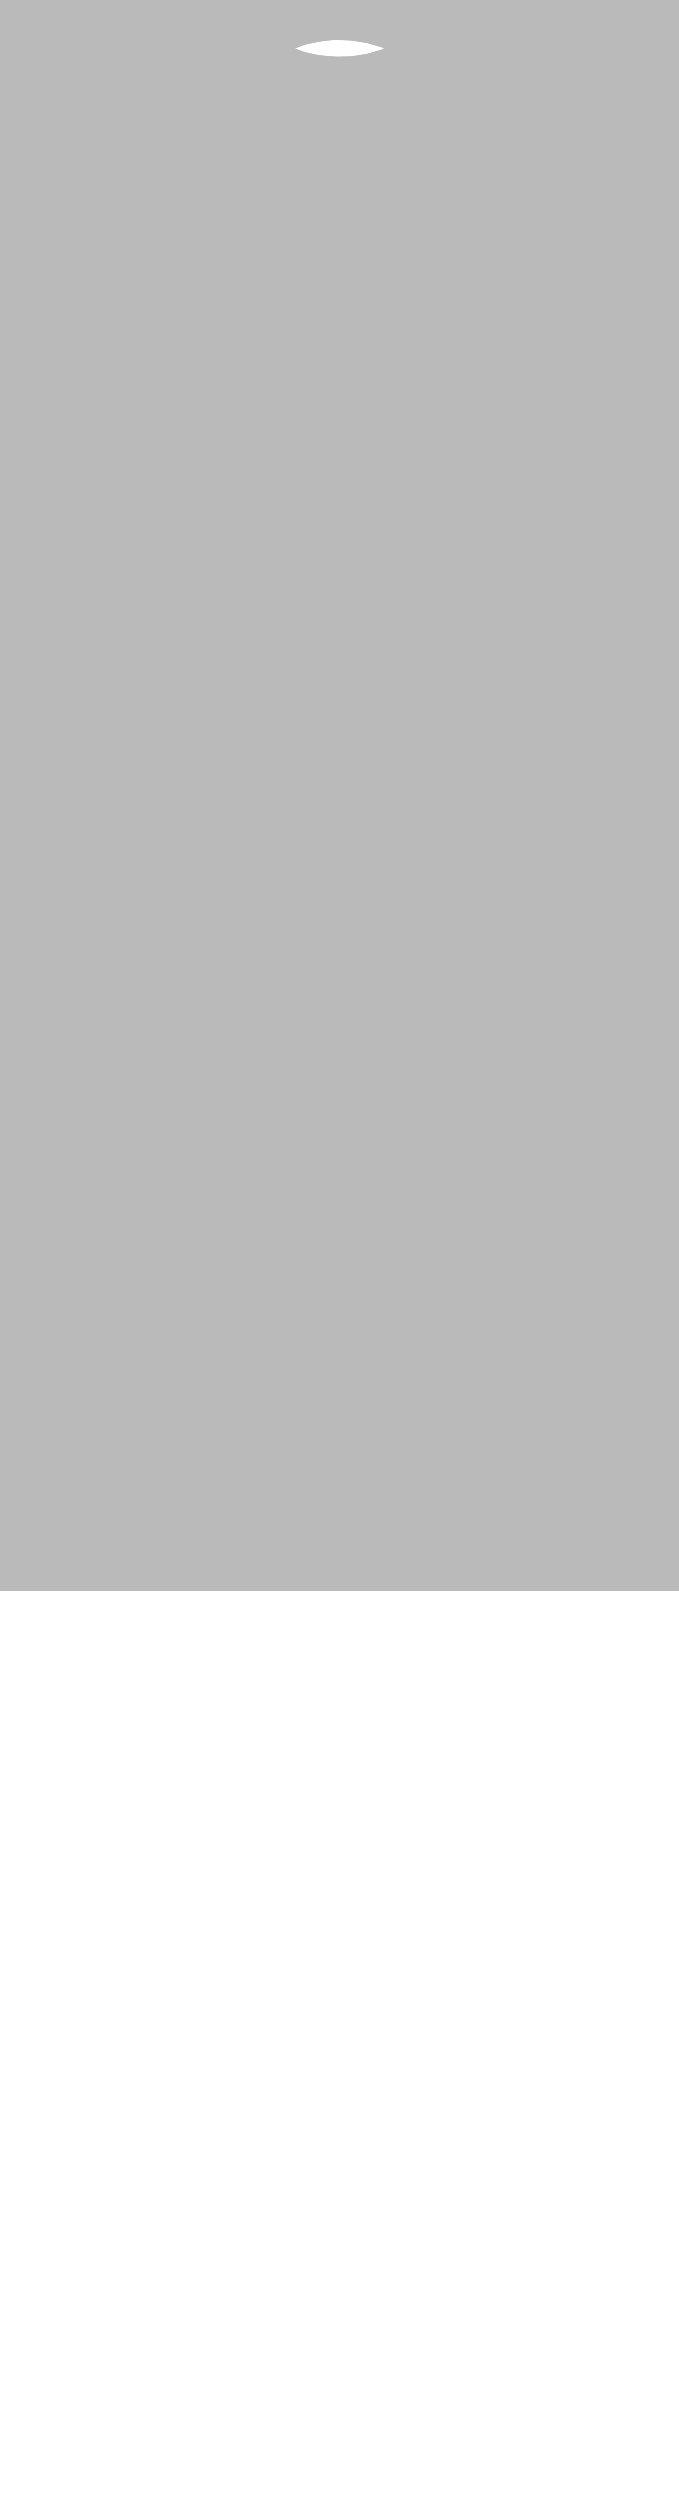
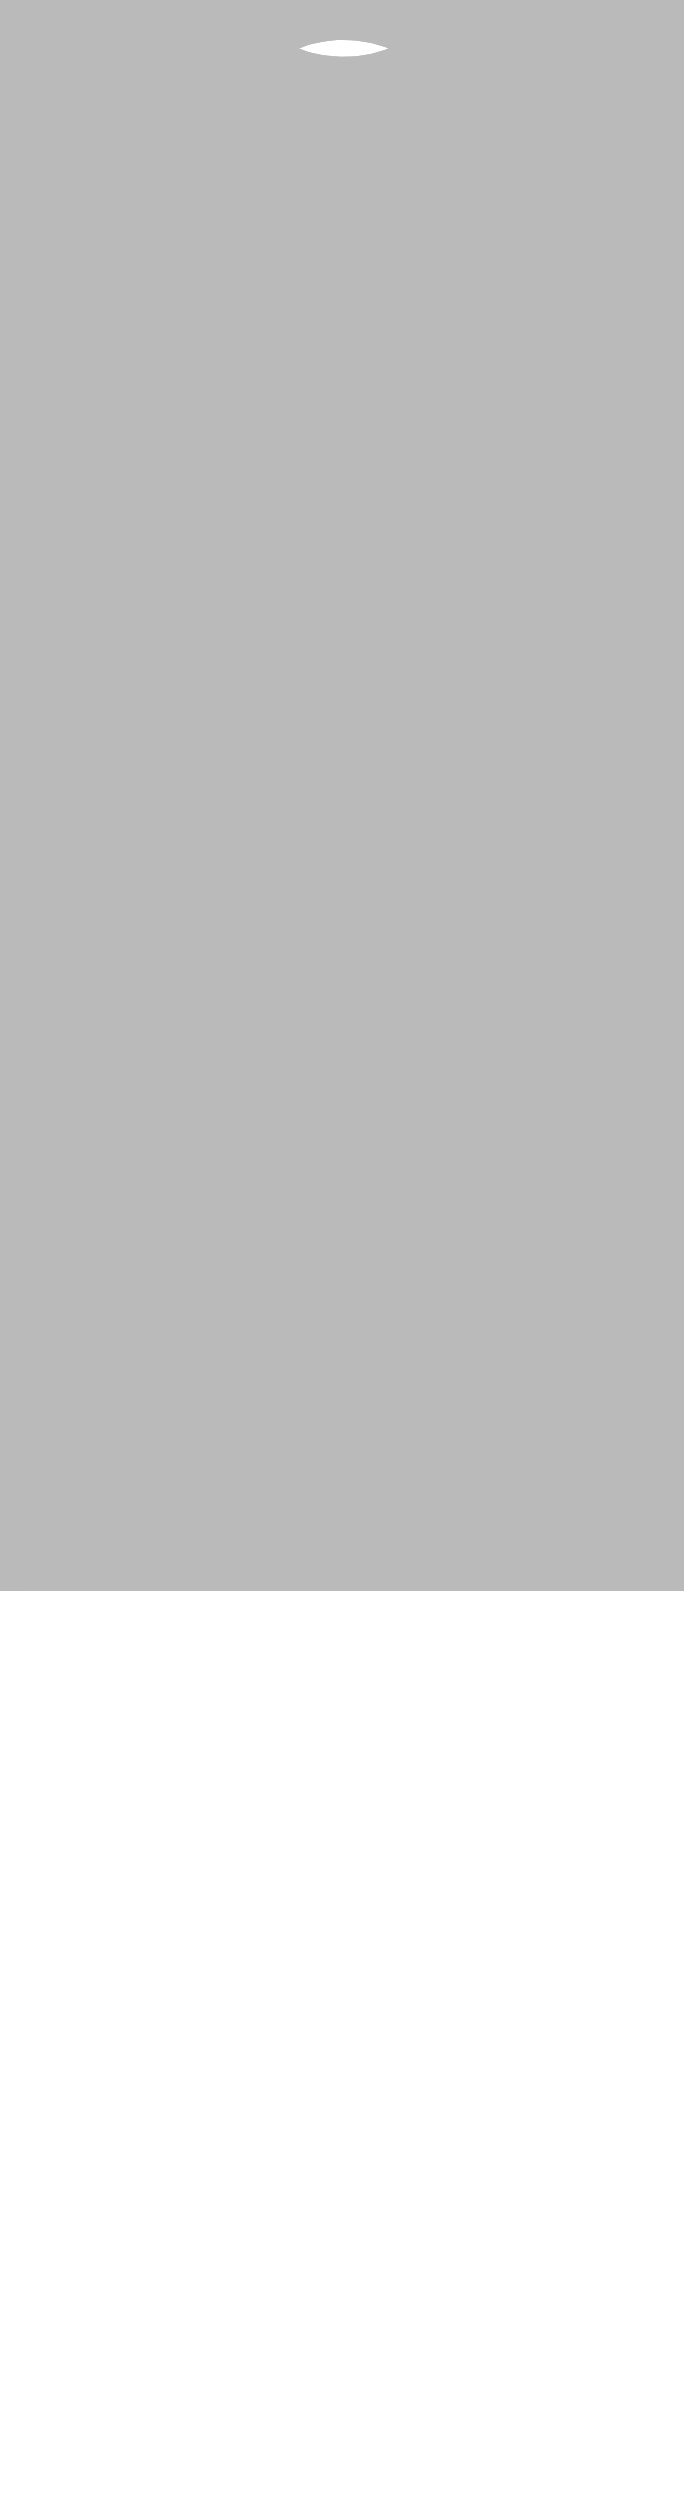
- <svg xmlns="http://www.w3.org/2000/svg" baseProfile="tiny" height="5.987mm" width="1.625mm" viewBox="-0.813 -1.88 1.625 5.987" version="1.1" stroke="black" stroke-width=".1" fill="none">
-   <path fill="#bababa" stroke="#bababa" d="M-0.812 0.698 L-0.812 0.626 L-0.812 0.4 L-0.812 1.365 L-0.812 1.591 z" />
-   <path fill="#bababa" stroke="#bababa" d="M-0.584 0.4 L-0.812 0.4 L-0.812 0.626 L-0.512 0.626 L-0.512 0.4 z" />
-   <path fill="#bababa" stroke="#bababa" d="M-0.512 1.365 L-0.512 0.4 L-0.512 0.626 L-0.512 1.591 z" />
-   <path fill="#bababa" stroke="#bababa" d="M-0.706 1.591 L-0.812 1.591 L-0.812 1.365 L-0.512 1.365 L-0.512 1.591 z" />
-   <path fill="#bababa" stroke="#bababa" d="M-0.812 1.578 L-0.812 1.365 L-0.812 -3.684 L-0.812 -3.557 L-0.812 1.591 z" />
-   <path fill="#bababa" stroke="#bababa" d="M0.812 1.381 L0.812 1.591 L0.812 -3.557 L0.812 -3.684 L0.812 1.365 z" />
-   <path fill="#bababa" stroke="#bababa" d="M-0.011 -1.518 L-0.011 -1.645 L0.033 -1.647 L0.033 -1.52 z" />
-   <path fill="#bababa" stroke="#bababa" d="M-0.042 -1.522 L-0.056 -1.524 L-0.056 -1.651 L-0.011 -1.645 L-0.011 -1.518 z" />
-   <path fill="#bababa" stroke="#bababa" d="M0.033 -1.52 L0.033 -1.647 L0.077 -1.656 L0.077 -1.529 z" />
-   <path fill="#bababa" stroke="#bababa" d="M-0.085 -1.532 L-0.098 -1.536 L-0.098 -1.663 L-0.056 -1.651 L-0.056 -1.524 z" />
-   <path fill="#bababa" stroke="#bababa" d="M0.077 -1.529 L0.077 -1.656 L0.118 -1.672 L0.118 -1.545 z" />
-   <path fill="#bababa" stroke="#bababa" d="M-0.126 -1.549 L-0.137 -1.555 L-0.137 -1.682 L-0.098 -1.663 L-0.098 -1.536 z" />
-   <path fill="#bababa" stroke="#bababa" d="M0.118 -1.545 L0.118 -1.672 L0.156 -1.694 L0.156 -1.567 z" />
-   <path fill="#bababa" stroke="#bababa" d="M-0.162 -1.573 L-0.173 -1.581 L-0.173 -1.708 L-0.138 -1.682 L-0.138 -1.555 z" />
-   <path fill="#bababa" stroke="#bababa" d="M-0.193 -1.602 L-0.202 -1.611 L-0.202 -1.738 L-0.173 -1.708 L-0.173 -1.581 z" />
-   <path fill="#bababa" stroke="#bababa" d="M-0.218 -1.636 L-0.225 -1.646 L-0.225 -1.773 L-0.202 -1.738 L-0.202 -1.611 z" />
-   <path fill="#bababa" stroke="#bababa" d="M-0.236 -1.673 L-0.241 -1.684 L-0.241 -1.811 L-0.225 -1.773 L-0.225 -1.646 z" />
-   <path fill="#bababa" stroke="#bababa" d="M-0.246 -1.712 L-0.249 -1.724 L-0.249 -1.851 L-0.241 -1.811 L-0.241 -1.684 z" />
-   <path fill="#bababa" stroke="#bababa" d="M-0.243 -1.793 L-0.241 -1.805 L-0.241 -1.932 L-0.249 -1.892 L-0.249 -1.765 z" />
-   <path fill="#bababa" stroke="#bababa" d="M0.25 -1.871 L0.246 -1.912 L0.246 -1.785 L0.25 -1.744 z" />
-   <path fill="#bababa" stroke="#bababa" d="M-0.202 -1.878 L-0.202 -2.005 L-0.225 -1.97 L-0.225 -1.843 z" />
-   <path fill="#bababa" stroke="#bababa" d="M0.246 -1.912 L0.234 -1.951 L0.234 -1.824 L0.246 -1.785 z" />
-   <path fill="#bababa" stroke="#bababa" d="M0.215 -1.628 L0.215 -1.755 L0.234 -1.792 L0.234 -1.665 z" />
-   <path fill="#bababa" stroke="#bababa" d="M-0.182 -1.899 L-0.173 -1.908 L-0.173 -2.035 L-0.202 -2.005 L-0.202 -1.878 z" />
-   <path fill="#bababa" stroke="#bababa" d="M-0.148 -1.926 L-0.138 -1.934 L-0.138 -2.061 L-0.173 -2.035 L-0.173 -1.908 z" />
-   <path fill="#bababa" stroke="#bababa" d="M-0.098 -1.953 L-0.098 -2.08 L-0.137 -2.061 L-0.137 -1.934 z" />
-   <path fill="#bababa" stroke="#bababa" d="M0.118 -1.944 L0.118 -2.071 L0.077 -2.087 L0.077 -1.96 z" />
-   <path fill="#bababa" stroke="#bababa" d="M-0.068 -1.962 L-0.056 -1.965 L-0.056 -2.092 L-0.098 -2.08 L-0.098 -1.953 z" />
-   <path fill="#bababa" stroke="#bababa" d="M0.156 -2.049 L0.118 -2.071 L0.118 -1.944 L0.156 -1.922 z" />
-   <path fill="#bababa" stroke="#bababa" d="M0.234 -1.824 L0.234 -1.951 L0.215 -1.988 L0.215 -1.861 z" />
-   <path fill="#bababa" stroke="#bababa" d="M0.156 -1.694 L0.188 -1.723 L0.188 -1.596 L0.156 -1.567 z" />
-   <path fill="#bababa" stroke="#bababa" d="M0.246 -1.831 L0.25 -1.871 L0.25 -1.744 L0.246 -1.704 z" />
-   <path fill="#bababa" stroke="#bababa" d="M0.196 -1.605 L0.188 -1.596 L0.188 -1.723 L0.215 -1.755 L0.215 -1.628 z" />
-   <path fill="#bababa" stroke="#bababa" d="M0.215 -1.861 L0.215 -1.988 L0.188 -2.02 L0.188 -1.893 z" />
-   <path fill="#bababa" stroke="#bababa" d="M-0.056 -2.092 L-0.056 -1.965 L-0.011 -1.971 L-0.011 -2.097 z" />
-   <path fill="#bababa" stroke="#bababa" d="M0.077 -1.96 L0.077 -2.087 L0.033 -2.096 L0.033 -1.969 z" />
-   <path fill="#bababa" stroke="#bababa" d="M0.234 -1.792 L0.246 -1.831 L0.246 -1.704 L0.234 -1.665 z" />
-   <path fill="#bababa" stroke="#bababa" d="M-0.225 -1.97 L-0.241 -1.932 L-0.241 -1.805 L-0.225 -1.843 z" />
-   <path fill="#bababa" stroke="#bababa" d="M0.188 -2.02 L0.156 -2.049 L0.156 -1.922 L0.188 -1.893 z" />
-   <path fill="#bababa" stroke="#bababa" d="M0.02 -1.969 L0.033 -1.969 L0.033 -2.096 L-0.011 -2.097 L-0.011 -1.971 z" />
-   <path fill="#bababa" stroke="#bababa" d="M-0.011 1.2 L-0.011 1.073 L0.033 1.071 L0.033 1.198 z" />
-   <path fill="#bababa" stroke="#bababa" d="M-0.042 1.196 L-0.056 1.195 L-0.056 1.068 L-0.011 1.073 L-0.011 1.2 z" />
-   <path fill="#bababa" stroke="#bababa" d="M0.033 1.198 L0.033 1.071 L0.077 1.062 L0.077 1.189 z" />
-   <path fill="#bababa" stroke="#bababa" d="M-0.085 1.186 L-0.098 1.182 L-0.098 1.055 L-0.056 1.068 L-0.056 1.195 z" />
-   <path fill="#bababa" stroke="#bababa" d="M0.077 1.189 L0.077 1.062 L0.118 1.046 L0.118 1.173 z" />
-   <path fill="#bababa" stroke="#bababa" d="M-0.126 1.169 L-0.137 1.163 L-0.138 1.036 L-0.098 1.055 L-0.098 1.182 z" />
-   <path fill="#bababa" stroke="#bababa" d="M0.118 1.173 L0.118 1.046 L0.156 1.024 L0.156 1.151 z" />
-   <path fill="#bababa" stroke="#bababa" d="M-0.162 1.145 L-0.173 1.137 L-0.173 1.011 L-0.137 1.036 L-0.137 1.163 z" />
-   <path fill="#bababa" stroke="#bababa" d="M-0.193 1.116 L-0.202 1.107 L-0.202 0.98 L-0.173 1.011 L-0.173 1.137 z" />
-   <path fill="#bababa" stroke="#bababa" d="M-0.218 1.083 L-0.225 1.072 L-0.225 0.945 L-0.202 0.98 L-0.202 1.107 z" />
-   <path fill="#bababa" stroke="#bababa" d="M-0.236 1.046 L-0.241 1.034 L-0.241 0.907 L-0.225 0.945 L-0.225 1.072 z" />
-   <path fill="#bababa" stroke="#bababa" d="M-0.246 1.006 L-0.249 0.994 L-0.249 0.867 L-0.241 0.907 L-0.241 1.034 z" />
-   <path fill="#bababa" stroke="#bababa" d="M-0.551 1.365 L0.812 1.365 L0.812 -3.684 L-0.812 -3.684 L-0.812 1.365 z M-0.098 1.055 L-0.098 1.055 L-0.137 1.036 L-0.173 1.011 L-0.202 0.98 L-0.225 0.945 L-0.241 0.907 L-0.249 0.867 L-0.249 0.827 L-0.241 0.787 L-0.225 0.748 L-0.202 0.714 L-0.173 0.683 L-0.137 0.658 L-0.098 0.639 L-0.056 0.626 L-0.011 0.621 L0.033 0.623 L0.077 0.631 L0.118 0.648 L0.156 0.67 L0.188 0.698 L0.215 0.731 L0.234 0.767 L0.246 0.807 L0.25 0.847 L0.246 0.887 L0.234 0.927 L0.215 0.963 L0.188 0.996 L0.156 1.024 L0.118 1.046 L0.077 1.062 L0.033 1.071 L-0.011 1.073 L-0.056 1.068 z M0.077 -1.656 L0.077 -1.656 L0.033 -1.647 L-0.011 -1.645 L-0.056 -1.651 L-0.098 -1.663 L-0.137 -1.682 L-0.173 -1.708 L-0.202 -1.738 L-0.225 -1.773 L-0.241 -1.811 L-0.249 -1.851 L-0.249 -1.892 L-0.241 -1.932 L-0.225 -1.97 L-0.202 -2.005 L-0.173 -2.035 L-0.137 -2.061 L-0.098 -2.08 L-0.056 -2.092 L-0.011 -2.097 L0.033 -2.096 L0.077 -2.087 L0.118 -2.071 L0.156 -2.049 L0.188 -2.02 L0.215 -1.988 L0.234 -1.951 L0.246 -1.912 L0.25 -1.871 L0.246 -1.831 L0.234 -1.792 L0.215 -1.755 L0.188 -1.723 L0.156 -1.694 L0.118 -1.672 z M-0.812 0.4 L-0.512 0.4 L-0.512 1.365 L-0.812 1.365 z" />
-   <path fill="#bababa" stroke="#bababa" d="M-0.249 0.966 L-0.249 0.954 L-0.249 0.827 L-0.249 0.867 L-0.249 0.994 z" />
-   <path fill="#bababa" stroke="#bababa" d="M-0.249 -1.753 L-0.249 -1.765 L-0.249 -1.892 L-0.249 -1.851 L-0.249 -1.724 z" />
-   <path fill="#bababa" stroke="#bababa" d="M-0.243 0.926 L-0.241 0.913 L-0.241 0.787 L-0.249 0.827 L-0.249 0.954 z" />
-   <path fill="#bababa" stroke="#bababa" d="M0.25 0.847 L0.246 0.807 L0.246 0.933 L0.25 0.974 z" />
-   <path fill="#bababa" stroke="#bababa" d="M-0.202 0.841 L-0.202 0.714 L-0.225 0.748 L-0.225 0.875 z" />
-   <path fill="#bababa" stroke="#bababa" d="M0.246 0.807 L0.234 0.767 L0.234 0.894 L0.246 0.933 z" />
-   <path fill="#bababa" stroke="#bababa" d="M0.215 1.09 L0.215 0.963 L0.234 0.927 L0.234 1.053 z" />
-   <path fill="#bababa" stroke="#bababa" d="M-0.182 0.819 L-0.173 0.81 L-0.173 0.683 L-0.202 0.714 L-0.202 0.841 z" />
-   <path fill="#bababa" stroke="#bababa" d="M-0.148 0.792 L-0.138 0.785 L-0.137 0.658 L-0.173 0.683 L-0.173 0.81 z" />
-   <path fill="#bababa" stroke="#bababa" d="M-0.098 0.765 L-0.098 0.639 L-0.137 0.658 L-0.138 0.785 z" />
-   <path fill="#bababa" stroke="#bababa" d="M0.118 0.775 L0.118 0.648 L0.077 0.631 L0.077 0.758 z" />
-   <path fill="#bababa" stroke="#bababa" d="M-0.068 0.757 L-0.056 0.753 L-0.056 0.626 L-0.098 0.639 L-0.098 0.765 z" />
-   <path fill="#bababa" stroke="#bababa" d="M0.156 0.67 L0.118 0.648 L0.118 0.775 L0.156 0.797 z" />
-   <path fill="#bababa" stroke="#bababa" d="M0.234 0.894 L0.234 0.767 L0.215 0.731 L0.215 0.858 z" />
-   <path fill="#bababa" stroke="#bababa" d="M0.156 1.024 L0.188 0.996 L0.188 1.123 L0.156 1.151 z" />
-   <path fill="#bababa" stroke="#bababa" d="M0.246 0.887 L0.25 0.847 L0.25 0.974 L0.246 1.014 z" />
-   <path fill="#bababa" stroke="#bababa" d="M0.196 1.113 L0.188 1.123 L0.188 0.996 L0.215 0.963 L0.215 1.09 z" />
-   <path fill="#bababa" stroke="#bababa" d="M0.215 0.858 L0.215 0.731 L0.188 0.698 L0.188 0.825 z" />
-   <path fill="#bababa" stroke="#bababa" d="M-0.056 0.626 L-0.056 0.753 L-0.011 0.748 L-0.011 0.621 z" />
-   <path fill="#bababa" stroke="#bababa" d="M0.077 0.758 L0.077 0.631 L0.033 0.623 L0.033 0.75 z" />
-   <path fill="#bababa" stroke="#bababa" d="M0.234 0.927 L0.246 0.887 L0.246 1.014 L0.234 1.053 z" />
-   <path fill="#bababa" stroke="#bababa" d="M-0.225 0.748 L-0.241 0.787 L-0.241 0.913 L-0.225 0.875 z" />
-   <path fill="#bababa" stroke="#bababa" d="M0.188 0.698 L0.156 0.67 L0.156 0.797 L0.188 0.825 z" />
-   <path fill="#bababa" stroke="#bababa" d="M0.02 0.749 L0.033 0.75 L0.033 0.623 L-0.011 0.621 L-0.011 0.748 z" />
-   <path fill="#bababa" stroke="#bababa" d="M0.812 -3.684 L0.812 -3.557 L-0.812 -3.557 L-0.812 -3.684 z" />
-   <path fill="#bababa" stroke="#bababa" d="M0.774 1.365 L-0.812 1.365 L-0.812 1.591 L0.812 1.591 L0.812 1.365 z" />
-   <path fill="#bababa" stroke="#bababa" d="M-0.406 1.591 L-0.812 1.591 L-0.812 -3.557 L0.812 -3.557 L0.812 1.591 z M-0.812 0.626 L-0.812 1.591 L-0.512 1.591 L-0.512 0.626 z M0.215 -1.628 L0.234 -1.665 L0.246 -1.704 L0.25 -1.744 L0.246 -1.785 L0.234 -1.824 L0.215 -1.861 L0.188 -1.893 L0.156 -1.922 L0.118 -1.944 L0.077 -1.96 L0.033 -1.969 L-0.011 -1.971 L-0.056 -1.965 L-0.098 -1.953 L-0.137 -1.934 L-0.173 -1.908 L-0.202 -1.878 L-0.225 -1.843 L-0.241 -1.805 L-0.249 -1.765 L-0.249 -1.724 L-0.241 -1.684 L-0.225 -1.646 L-0.202 -1.611 L-0.173 -1.581 L-0.137 -1.555 L-0.098 -1.536 L-0.056 -1.524 L-0.011 -1.518 L0.033 -1.52 L0.077 -1.529 L0.118 -1.545 L0.156 -1.567 L0.188 -1.596 z M0.077 1.189 L0.118 1.173 L0.156 1.151 L0.188 1.123 L0.215 1.09 L0.234 1.053 L0.246 1.014 L0.25 0.974 L0.246 0.933 L0.234 0.894 L0.215 0.858 L0.188 0.825 L0.156 0.797 L0.118 0.775 L0.077 0.758 L0.033 0.75 L-0.011 0.748 L-0.056 0.753 L-0.098 0.765 L-0.137 0.785 L-0.173 0.81 L-0.202 0.841 L-0.225 0.875 L-0.241 0.913 L-0.249 0.954 L-0.249 0.994 L-0.241 1.034 L-0.225 1.072 L-0.202 1.107 L-0.173 1.137 L-0.137 1.163 L-0.098 1.182 L-0.056 1.195 L-0.011 1.2 L0.033 1.198 z" />
-   <path fill="#bababa" stroke="#bababa" d="M-0.718 1.365 L-0.512 1.365 L-0.512 0.612 L-0.812 0.612 L-0.812 1.365 z" />
-   <path fill="#bababa" stroke="#bababa" d="M-0.794 -0.353 L-0.512 -0.353 L-0.512 -4.107 L-0.812 -4.107 L-0.812 -0.353 z" />
-   <path fill="#bababa" stroke="#bababa" d="M-0.772 0.612 L-0.812 0.612 L-0.812 -0.353 L-0.812 0.612 L-0.512 0.612 z" />
-   <path fill="#bababa" stroke="#bababa" d="M-0.512 1.205 L-0.512 -0.353 L-0.512 0.4 L-0.512 1.363 L-0.512 1.364 z" />
-   <path fill="#bababa" stroke="#bababa" d="M-0.812 0.354 L-0.812 0.201 L-0.812 -4.107 L-0.812 -3.684 L-0.812 0.4 z" />
-   <path fill="#bababa" stroke="#bababa" d="M-0.812 0.077 L-0.812 1.365 L-0.812 0.612 L-0.812 -0.353 z" />
-   <path fill="#bababa" stroke="#bababa" d="M-0.812 1.204 L-0.812 -0.011 L-0.812 -0.126 L-0.812 0.612 L-0.812 1.365 z" />
-   <path fill="#bababa" stroke="#bababa" d="M-0.512 1.229 L-0.512 1.365 L-0.512 1.365 L-0.512 0.612 z" />
-   <path fill="#bababa" stroke="#bababa" d="M-0.512 1.066 L-0.512 1.365 L-0.512 -3.684 L-0.512 -4.107 L-0.512 -0.353 z" />
-   <path fill="#bababa" stroke="#bababa" d="M-0.709 1.365 L-0.812 1.365 L-0.812 0.612 L-0.512 0.612 L-0.512 1.365 z" />
-   <path fill="#bababa" stroke="#bababa" d="M-0.512 -3.684 L-0.812 -3.684 L-0.812 -4.107 L-0.512 -4.107 z" />
-   <path fill="#bababa" stroke="#bababa" d="M-0.529 -0.353 L-0.812 -0.353 L-0.812 0.4 L-0.512 0.4 L-0.512 -0.353 z" />
-   <path fill="#bababa" stroke="#bababa" d="M-0.613 0.4 L-0.812 0.4 L-0.812 -3.684 L-0.512 -3.684 L-0.512 1.365 L-0.512 0.4 z" />
-   <path fill="#bababa" stroke="#bababa" d="M-0.637 1.365 L-0.812 1.365 L-0.512 1.365 z" />
+ <svg xmlns="http://www.w3.org/2000/svg" baseProfile="tiny" height="5.987mm" width="1.636mm" viewBox="-0.823 -1.88 1.636 5.987" version="1.1" stroke="black" stroke-width=".1" fill="none">
+   <path fill="#bababa" stroke="#bababa" d="M-0.812 1.359 L-0.812 1.365 L-0.812 1.591 L-0.812 0.626 L-0.812 0.4 z" />
+   <path fill="#bababa" stroke="#bababa" d="M-0.812 1.795 L-0.812 1.88 L-0.812 1.591 L-0.812 1.365 L-0.812 1.654 z" />
+   <path fill="#bababa" stroke="#bababa" d="M-0.593 0.626 L-0.512 0.626 L-0.512 0.4 L-0.812 0.4 L-0.812 0.626 z" />
+   <path fill="#bababa" stroke="#bababa" d="M-0.812 1.73 L-0.812 1.654 L-0.823 1.654 L-0.823 1.88 L-0.812 1.88 z" />
+   <path fill="#bababa" stroke="#bababa" d="M-0.022 -1.518 L-0.022 -1.645 L0.022 -1.647 L0.022 -1.52 z" />
+   <path fill="#bababa" stroke="#bababa" d="M-0.053 -1.522 L-0.067 -1.524 L-0.067 -1.651 L-0.022 -1.645 L-0.022 -1.518 z" />
+   <path fill="#bababa" stroke="#bababa" d="M0.022 -1.52 L0.022 -1.647 L0.066 -1.656 L0.066 -1.529 z" />
+   <path fill="#bababa" stroke="#bababa" d="M-0.096 -1.532 L-0.109 -1.536 L-0.109 -1.663 L-0.067 -1.651 L-0.067 -1.524 z" />
+   <path fill="#bababa" stroke="#bababa" d="M0.066 -1.529 L0.066 -1.656 L0.107 -1.672 L0.107 -1.545 z" />
+   <path fill="#bababa" stroke="#bababa" d="M-0.137 -1.549 L-0.148 -1.555 L-0.148 -1.682 L-0.109 -1.663 L-0.109 -1.536 z" />
+   <path fill="#bababa" stroke="#bababa" d="M0.107 -1.545 L0.107 -1.672 L0.145 -1.694 L0.145 -1.567 z" />
+   <path fill="#bababa" stroke="#bababa" d="M-0.173 -1.573 L-0.184 -1.581 L-0.184 -1.708 L-0.148 -1.682 L-0.148 -1.555 z" />
+   <path fill="#bababa" stroke="#bababa" d="M-0.204 -1.602 L-0.213 -1.611 L-0.213 -1.738 L-0.184 -1.708 L-0.184 -1.581 z" />
+   <path fill="#bababa" stroke="#bababa" d="M-0.229 -1.636 L-0.236 -1.646 L-0.236 -1.773 L-0.213 -1.738 L-0.213 -1.611 z" />
+   <path fill="#bababa" stroke="#bababa" d="M-0.247 -1.673 L-0.252 -1.684 L-0.252 -1.811 L-0.236 -1.773 L-0.236 -1.646 z" />
+   <path fill="#bababa" stroke="#bababa" d="M-0.257 -1.712 L-0.26 -1.724 L-0.26 -1.851 L-0.252 -1.811 L-0.252 -1.684 z" />
+   <path fill="#bababa" stroke="#bababa" d="M-0.254 -1.793 L-0.252 -1.805 L-0.252 -1.932 L-0.26 -1.892 L-0.26 -1.765 z" />
+   <path fill="#bababa" stroke="#bababa" d="M0.239 -1.871 L0.235 -1.912 L0.235 -1.785 L0.239 -1.744 z" />
+   <path fill="#bababa" stroke="#bababa" d="M-0.213 -1.878 L-0.213 -2.005 L-0.236 -1.97 L-0.236 -1.843 z" />
+   <path fill="#bababa" stroke="#bababa" d="M0.235 -1.912 L0.223 -1.951 L0.223 -1.824 L0.235 -1.785 z" />
+   <path fill="#bababa" stroke="#bababa" d="M0.204 -1.628 L0.204 -1.755 L0.223 -1.792 L0.223 -1.665 z" />
+   <path fill="#bababa" stroke="#bababa" d="M-0.193 -1.899 L-0.184 -1.908 L-0.184 -2.035 L-0.213 -2.005 L-0.213 -1.878 z" />
+   <path fill="#bababa" stroke="#bababa" d="M-0.159 -1.926 L-0.148 -1.934 L-0.148 -2.061 L-0.184 -2.035 L-0.184 -1.908 z" />
+   <path fill="#bababa" stroke="#bababa" d="M-0.109 -1.953 L-0.109 -2.08 L-0.148 -2.061 L-0.148 -1.934 z" />
+   <path fill="#bababa" stroke="#bababa" d="M0.107 -1.944 L0.107 -2.071 L0.066 -2.087 L0.066 -1.96 z" />
+   <path fill="#bababa" stroke="#bababa" d="M-0.079 -1.962 L-0.067 -1.965 L-0.067 -2.092 L-0.109 -2.08 L-0.109 -1.953 z" />
+   <path fill="#bababa" stroke="#bababa" d="M0.145 -2.049 L0.107 -2.071 L0.107 -1.944 L0.145 -1.922 z" />
+   <path fill="#bababa" stroke="#bababa" d="M0.223 -1.824 L0.223 -1.951 L0.204 -1.988 L0.204 -1.861 z" />
+   <path fill="#bababa" stroke="#bababa" d="M0.145 -1.694 L0.177 -1.723 L0.177 -1.596 L0.145 -1.567 z" />
+   <path fill="#bababa" stroke="#bababa" d="M-0.67 1.591 L-0.812 1.591 L-0.812 1.365 L-0.512 1.365 L-0.512 1.591 z" />
+   <path fill="#bababa" stroke="#bababa" d="M0.235 -1.831 L0.239 -1.871 L0.239 -1.744 L0.235 -1.704 z" />
+   <path fill="#bababa" stroke="#bababa" d="M0.185 -1.605 L0.177 -1.596 L0.177 -1.723 L0.204 -1.755 L0.204 -1.628 z" />
+   <path fill="#bababa" stroke="#bababa" d="M0.204 -1.861 L0.204 -1.988 L0.177 -2.02 L0.177 -1.893 z" />
+   <path fill="#bababa" stroke="#bababa" d="M-0.067 -2.092 L-0.067 -1.965 L-0.022 -1.971 L-0.022 -2.097 z" />
+   <path fill="#bababa" stroke="#bababa" d="M0.066 -1.96 L0.066 -2.087 L0.022 -2.096 L0.022 -1.969 z" />
+   <path fill="#bababa" stroke="#bababa" d="M0.223 -1.792 L0.235 -1.831 L0.235 -1.704 L0.223 -1.665 z" />
+   <path fill="#bababa" stroke="#bababa" d="M-0.236 -1.97 L-0.252 -1.932 L-0.252 -1.805 L-0.236 -1.843 z" />
+   <path fill="#bababa" stroke="#bababa" d="M0.177 -2.02 L0.145 -2.049 L0.145 -1.922 L0.177 -1.893 z" />
+   <path fill="#bababa" stroke="#bababa" d="M0.009 -1.969 L0.022 -1.969 L0.022 -2.096 L-0.022 -2.097 L-0.022 -1.971 z" />
+   <path fill="#bababa" stroke="#bababa" d="M-0.022 1.2 L-0.022 1.073 L0.022 1.071 L0.022 1.198 z" />
+   <path fill="#bababa" stroke="#bababa" d="M-0.053 1.196 L-0.067 1.195 L-0.067 1.068 L-0.022 1.073 L-0.022 1.2 z" />
+   <path fill="#bababa" stroke="#bababa" d="M0.022 1.198 L0.022 1.071 L0.066 1.062 L0.066 1.189 z" />
+   <path fill="#bababa" stroke="#bababa" d="M-0.096 1.186 L-0.109 1.182 L-0.109 1.055 L-0.067 1.068 L-0.067 1.195 z" />
+   <path fill="#bababa" stroke="#bababa" d="M0.066 1.189 L0.066 1.062 L0.107 1.046 L0.107 1.173 z" />
+   <path fill="#bababa" stroke="#bababa" d="M-0.137 1.169 L-0.148 1.163 L-0.148 1.036 L-0.109 1.055 L-0.109 1.182 z" />
+   <path fill="#bababa" stroke="#bababa" d="M-0.512 1.324 L-0.512 0.4 L-0.512 0.626 L-0.512 1.591 L-0.512 1.365 z" />
+   <path fill="#bababa" stroke="#bababa" d="M0.107 1.173 L0.107 1.046 L0.145 1.024 L0.145 1.151 z" />
+   <path fill="#bababa" stroke="#bababa" d="M-0.173 1.145 L-0.184 1.137 L-0.184 1.011 L-0.148 1.036 L-0.148 1.163 z" />
+   <path fill="#bababa" stroke="#bababa" d="M-0.204 1.116 L-0.213 1.107 L-0.213 0.98 L-0.184 1.011 L-0.184 1.137 z" />
+   <path fill="#bababa" stroke="#bababa" d="M-0.229 1.083 L-0.236 1.072 L-0.236 0.945 L-0.213 0.98 L-0.213 1.107 z" />
+   <path fill="#bababa" stroke="#bababa" d="M-0.247 1.046 L-0.252 1.034 L-0.252 0.907 L-0.236 0.945 L-0.236 1.072 z" />
+   <path fill="#bababa" stroke="#bababa" d="M0.802 1.381 L0.802 1.365 L-0.812 1.365 L-0.812 1.591 L0.802 1.591 z" />
+   <path fill="#bababa" stroke="#bababa" d="M-0.257 1.006 L-0.26 0.994 L-0.26 0.867 L-0.252 0.907 L-0.252 1.034 z" />
+   <path fill="#bababa" stroke="#bababa" d="M0.569 1.365 L0.802 1.365 L0.802 -3.684 L-0.823 -3.684 L-0.823 1.654 L-0.812 1.654 L-0.812 1.365 z M0.204 0.963 L0.177 0.996 L0.145 1.024 L0.107 1.046 L0.066 1.062 L0.022 1.071 L-0.022 1.073 L-0.067 1.068 L-0.109 1.055 L-0.148 1.036 L-0.184 1.011 L-0.213 0.98 L-0.236 0.945 L-0.252 0.907 L-0.26 0.867 L-0.26 0.827 L-0.252 0.787 L-0.236 0.748 L-0.213 0.714 L-0.184 0.683 L-0.148 0.658 L-0.109 0.639 L-0.067 0.626 L-0.022 0.621 L0.022 0.623 L0.066 0.631 L0.107 0.648 L0.145 0.67 L0.177 0.698 L0.204 0.731 L0.223 0.767 L0.235 0.807 L0.239 0.847 L0.235 0.887 L0.223 0.927 z M-0.812 0.4 L-0.512 0.4 L-0.512 1.365 L-0.812 1.365 z M-0.022 -1.645 L-0.022 -1.645 L-0.067 -1.651 L-0.109 -1.663 L-0.148 -1.682 L-0.184 -1.708 L-0.213 -1.738 L-0.236 -1.773 L-0.252 -1.811 L-0.26 -1.851 L-0.26 -1.892 L-0.252 -1.932 L-0.236 -1.97 L-0.213 -2.005 L-0.184 -2.035 L-0.148 -2.061 L-0.109 -2.08 L-0.067 -2.092 L-0.022 -2.097 L0.022 -2.096 L0.066 -2.087 L0.107 -2.071 L0.145 -2.049 L0.177 -2.02 L0.204 -1.988 L0.223 -1.951 L0.235 -1.912 L0.239 -1.871 L0.235 -1.831 L0.223 -1.792 L0.204 -1.755 L0.177 -1.723 L0.145 -1.694 L0.107 -1.672 L0.066 -1.656 L0.022 -1.647 z" />
+   <path fill="#bababa" stroke="#bababa" d="M-0.26 0.966 L-0.26 0.954 L-0.26 0.827 L-0.26 0.867 L-0.26 0.994 z" />
+   <path fill="#bababa" stroke="#bababa" d="M-0.26 -1.753 L-0.26 -1.765 L-0.26 -1.892 L-0.26 -1.851 L-0.26 -1.724 z" />
+   <path fill="#bababa" stroke="#bababa" d="M-0.254 0.926 L-0.252 0.913 L-0.252 0.787 L-0.26 0.827 L-0.26 0.954 z" />
+   <path fill="#bababa" stroke="#bababa" d="M0.239 0.847 L0.235 0.807 L0.235 0.933 L0.239 0.974 z" />
+   <path fill="#bababa" stroke="#bababa" d="M-0.213 0.841 L-0.213 0.714 L-0.236 0.748 L-0.236 0.875 z" />
+   <path fill="#bababa" stroke="#bababa" d="M0.235 0.807 L0.223 0.767 L0.223 0.894 L0.235 0.933 z" />
+   <path fill="#bababa" stroke="#bababa" d="M0.204 1.09 L0.204 0.963 L0.223 0.927 L0.223 1.053 z" />
+   <path fill="#bababa" stroke="#bababa" d="M-0.193 0.819 L-0.184 0.81 L-0.184 0.683 L-0.213 0.714 L-0.213 0.841 z" />
+   <path fill="#bababa" stroke="#bababa" d="M-0.159 0.792 L-0.148 0.785 L-0.148 0.658 L-0.184 0.683 L-0.184 0.81 z" />
+   <path fill="#bababa" stroke="#bababa" d="M-0.109 0.765 L-0.109 0.639 L-0.148 0.658 L-0.148 0.785 z" />
+   <path fill="#bababa" stroke="#bababa" d="M0.107 0.775 L0.107 0.648 L0.066 0.631 L0.066 0.758 z" />
+   <path fill="#bababa" stroke="#bababa" d="M-0.079 0.757 L-0.067 0.753 L-0.067 0.626 L-0.109 0.639 L-0.109 0.765 z" />
+   <path fill="#bababa" stroke="#bababa" d="M0.145 0.67 L0.107 0.648 L0.107 0.775 L0.145 0.797 z" />
+   <path fill="#bababa" stroke="#bababa" d="M0.223 0.894 L0.223 0.767 L0.204 0.731 L0.204 0.858 z" />
+   <path fill="#bababa" stroke="#bababa" d="M0.145 1.024 L0.177 0.996 L0.177 1.123 L0.145 1.151 z" />
+   <path fill="#bababa" stroke="#bababa" d="M-0.774 1.591 L-0.812 1.591 L-0.812 1.88 L-0.823 1.88 L-0.823 -3.557 L0.802 -3.557 L0.802 1.591 z M-0.737 1.591 L-0.512 1.591 L-0.512 0.626 L-0.812 0.626 L-0.812 1.591 z M0.155 -1.576 L0.177 -1.596 L0.204 -1.628 L0.223 -1.665 L0.235 -1.704 L0.239 -1.744 L0.235 -1.785 L0.223 -1.824 L0.204 -1.861 L0.177 -1.893 L0.145 -1.922 L0.107 -1.944 L0.066 -1.96 L0.022 -1.969 L-0.022 -1.971 L-0.067 -1.965 L-0.109 -1.953 L-0.148 -1.934 L-0.184 -1.908 L-0.213 -1.878 L-0.236 -1.843 L-0.252 -1.805 L-0.26 -1.765 L-0.26 -1.724 L-0.252 -1.684 L-0.236 -1.646 L-0.213 -1.611 L-0.184 -1.581 L-0.148 -1.555 L-0.109 -1.536 L-0.067 -1.524 L-0.022 -1.518 L0.022 -1.52 L0.066 -1.529 L0.107 -1.545 L0.145 -1.567 z M0.21 1.079 L0.223 1.053 L0.235 1.014 L0.239 0.974 L0.235 0.933 L0.223 0.894 L0.204 0.858 L0.177 0.825 L0.145 0.797 L0.107 0.775 L0.066 0.758 L0.022 0.75 L-0.022 0.748 L-0.067 0.753 L-0.109 0.765 L-0.148 0.785 L-0.184 0.81 L-0.213 0.841 L-0.236 0.875 L-0.252 0.913 L-0.26 0.954 L-0.26 0.994 L-0.252 1.034 L-0.236 1.072 L-0.213 1.107 L-0.184 1.137 L-0.148 1.163 L-0.109 1.182 L-0.067 1.195 L-0.022 1.2 L0.022 1.198 L0.066 1.189 L0.107 1.173 L0.145 1.151 L0.177 1.123 L0.204 1.09 z" />
+   <path fill="#bababa" stroke="#bababa" d="M0.235 0.887 L0.239 0.847 L0.239 0.974 L0.235 1.014 z" />
+   <path fill="#bababa" stroke="#bababa" d="M0.185 1.113 L0.177 1.123 L0.177 0.996 L0.204 0.963 L0.204 1.09 z" />
+   <path fill="#bababa" stroke="#bababa" d="M0.204 0.858 L0.204 0.731 L0.177 0.698 L0.177 0.825 z" />
+   <path fill="#bababa" stroke="#bababa" d="M-0.067 0.626 L-0.067 0.753 L-0.022 0.748 L-0.022 0.621 z" />
+   <path fill="#bababa" stroke="#bababa" d="M0.066 0.758 L0.066 0.631 L0.022 0.623 L0.022 0.75 z" />
+   <path fill="#bababa" stroke="#bababa" d="M0.223 0.927 L0.235 0.887 L0.235 1.014 L0.223 1.053 z" />
+   <path fill="#bababa" stroke="#bababa" d="M-0.236 0.748 L-0.252 0.787 L-0.252 0.913 L-0.236 0.875 z" />
+   <path fill="#bababa" stroke="#bababa" d="M0.177 0.698 L0.145 0.67 L0.145 0.797 L0.177 0.825 z" />
+   <path fill="#bababa" stroke="#bababa" d="M0.009 0.749 L0.022 0.75 L0.022 0.623 L-0.022 0.621 L-0.022 0.748 z" />
+   <path fill="#bababa" stroke="#bababa" d="M0.802 1.377 L0.802 1.591 L0.802 -3.557 L0.802 -3.684 L0.802 1.365 z" />
+   <path fill="#bababa" stroke="#bababa" d="M-0.823 1.654 L-0.823 -3.684 L-0.823 -3.557 L-0.823 1.88 z" />
+   <path fill="#bababa" stroke="#bababa" d="M0.802 -3.684 L0.802 -3.557 L-0.823 -3.557 L-0.823 -3.684 z" />
+   <path fill="#bababa" stroke="#bababa" d="M-0.812 -0.353 L-0.812 0.612 L-0.812 1.365 L-0.812 0.4 z" />
+   <path fill="#bababa" stroke="#bababa" d="M-0.812 1.385 L-0.812 1.365 L-0.812 0.612 L-0.812 0.901 L-0.812 1.654 z" />
+   <path fill="#bababa" stroke="#bababa" d="M-0.69 1.365 L-0.523 1.365 L-0.523 0.612 L-0.812 0.612 L-0.812 1.365 z" />
+   <path fill="#bababa" stroke="#bababa" d="M-0.603 0.4 L-0.523 0.4 L-0.523 -0.353 L-0.812 -0.353 L-0.812 0.4 z" />
+   <path fill="#bababa" stroke="#bababa" d="M-0.743 1.365 L-0.812 1.365 L-0.812 0.612 L-0.523 0.612 L-0.523 1.365 z" />
+   <path fill="#bababa" stroke="#bababa" d="M-0.817 1.654 L-0.812 1.654 L-0.812 0.901 L-0.823 0.901 L-0.823 1.654 z" />
+   <path fill="#bababa" stroke="#bababa" d="M-0.523 -4.107 L-0.523 -0.353 L-0.523 0.4 L-0.523 -3.684 z" />
+   <path fill="#bababa" stroke="#bababa" d="M-0.523 1.22 L-0.523 1.365 L-0.523 0.612 z" />
+   <path fill="#bababa" stroke="#bababa" d="M-0.823 -4.107 L-0.823 0.901 L-0.812 0.901 L-0.812 0.612 L-0.523 0.612 L-0.812 0.612 L-0.812 -0.353 L-0.523 -0.353 L-0.523 -4.107 z" />
+   <path fill="#bababa" stroke="#bababa" d="M-0.823 -4.107 L-0.823 -3.684 L-0.823 1.654 L-0.823 0.901 z" />
+   <path fill="#bababa" stroke="#bababa" d="M-0.523 -3.684 L-0.823 -3.684 L-0.823 -4.107 L-0.523 -4.107 z" />
+   <path fill="#bababa" stroke="#bababa" d="M-0.582 0.4 L-0.812 0.4 L-0.812 1.365 L-0.523 1.365 L-0.812 1.365 L-0.812 1.654 L-0.823 1.654 L-0.823 -3.684 L-0.523 -3.684 L-0.523 0.4 z" />
+   <path fill="#bababa" stroke="#bababa" d="M0.764 1.591 L0.812 1.591 L0.812 1.88 L-0.812 1.88 L-0.812 1.591 z" />
  <path fill="#bababa" stroke="#bababa" d="M-0.011 0.076 L0.033 0.078 L0.033 0.29 L-0.011 0.288 z" />
  <path fill="#bababa" stroke="#bababa" d="M-0.042 0.291 L-0.056 0.292 L-0.056 0.08 L-0.011 0.076 L-0.011 0.288 z" />
  <path fill="#bababa" stroke="#bababa" d="M0.033 0.078 L0.077 0.085 L0.077 0.296 L0.033 0.29 z" />
  <path fill="#bababa" stroke="#bababa" d="M-0.085 0.299 L-0.098 0.302 L-0.098 0.09 L-0.056 0.08 L-0.056 0.292 z" />
  <path fill="#bababa" stroke="#bababa" d="M0.077 0.085 L0.118 0.097 L0.118 0.309 L0.077 0.296 z" />
  <path fill="#bababa" stroke="#bababa" d="M-0.126 0.312 L-0.137 0.317 L-0.137 0.105 L-0.098 0.09 L-0.098 0.302 z" />
  <path fill="#bababa" stroke="#bababa" d="M0.118 0.097 L0.156 0.114 L0.156 0.326 L0.118 0.309 z" />
  <path fill="#bababa" stroke="#bababa" d="M-0.162 0.331 L-0.173 0.337 L-0.173 0.125 L-0.138 0.105 L-0.138 0.317 z" />
  <path fill="#bababa" stroke="#bababa" d="M-0.193 0.354 L-0.202 0.361 L-0.202 0.149 L-0.173 0.125 L-0.173 0.337 z" />
  <path fill="#bababa" stroke="#bababa" d="M-0.218 0.38 L-0.225 0.388 L-0.225 0.176 L-0.202 0.149 L-0.202 0.361 z" />
  <path fill="#bababa" stroke="#bababa" d="M-0.236 0.409 L-0.241 0.418 L-0.241 0.206 L-0.225 0.176 L-0.225 0.388 z" />
  <path fill="#bababa" stroke="#bababa" d="M-0.246 0.44 L-0.249 0.449 L-0.249 0.237 L-0.241 0.206 L-0.241 0.418 z" />
  <path fill="#bababa" stroke="#bababa" d="M-0.243 0.503 L-0.241 0.512 L-0.241 0.3 L-0.249 0.269 L-0.249 0.48 z" />
  <path fill="#bababa" stroke="#bababa" d="M0.25 0.253 L0.246 0.284 L0.246 0.496 L0.25 0.465 z" />
  <path fill="#bababa" stroke="#bababa" d="M-0.202 0.357 L-0.225 0.33 L-0.225 0.542 L-0.202 0.569 z" />
  <path fill="#bababa" stroke="#bababa" d="M0.246 0.284 L0.234 0.315 L0.234 0.527 L0.246 0.496 z" />
  <path fill="#bababa" stroke="#bababa" d="M0.215 0.162 L0.234 0.191 L0.234 0.403 L0.215 0.374 z" />
  <path fill="#bababa" stroke="#bababa" d="M-0.182 0.585 L-0.173 0.593 L-0.173 0.381 L-0.202 0.357 L-0.202 0.569 z" />
  <path fill="#bababa" stroke="#bababa" d="M-0.148 0.607 L-0.137 0.613 L-0.137 0.401 L-0.173 0.381 L-0.173 0.593 z" />
  <path fill="#bababa" stroke="#bababa" d="M-0.098 0.416 L-0.137 0.401 L-0.137 0.613 L-0.098 0.628 z" />
  <path fill="#bababa" stroke="#bababa" d="M0.118 0.408 L0.077 0.421 L0.077 0.633 L0.118 0.62 z" />
  <path fill="#bababa" stroke="#bababa" d="M-0.068 0.634 L-0.056 0.637 L-0.056 0.425 L-0.098 0.416 L-0.098 0.628 z" />
  <path fill="#bababa" stroke="#bababa" d="M0.156 0.391 L0.118 0.408 L0.118 0.62 L0.156 0.603 z" />
  <path fill="#bababa" stroke="#bababa" d="M0.234 0.315 L0.215 0.344 L0.215 0.556 L0.234 0.527 z" />
  <path fill="#bababa" stroke="#bababa" d="M0.156 0.114 L0.188 0.137 L0.188 0.349 L0.156 0.326 z" />
  <path fill="#bababa" stroke="#bababa" d="M0.246 0.221 L0.25 0.253 L0.25 0.465 L0.246 0.433 L0.246 0.221 z" />
  <path fill="#bababa" stroke="#bababa" d="M0.196 0.356 L0.188 0.349 L0.188 0.137 L0.215 0.162 L0.215 0.374 z" />
  <path fill="#bababa" stroke="#bababa" d="M0.215 0.344 L0.188 0.369 L0.188 0.581 L0.215 0.556 z" />
  <path fill="#bababa" stroke="#bababa" d="M-0.056 0.637 L-0.011 0.641 L-0.011 0.429 L-0.056 0.425 z" />
  <path fill="#bababa" stroke="#bababa" d="M0.077 0.421 L0.033 0.428 L0.033 0.64 L0.077 0.633 z" />
  <path fill="#bababa" stroke="#bababa" d="M0.234 0.191 L0.246 0.221 L0.246 0.433 L0.234 0.403 z" />
  <path fill="#bababa" stroke="#bababa" d="M-0.225 0.33 L-0.241 0.3 L-0.241 0.512 L-0.225 0.542 z" />
  <path fill="#bababa" stroke="#bababa" d="M0.188 0.369 L0.156 0.391 L0.156 0.603 L0.188 0.581 z" />
  <path fill="#bababa" stroke="#bababa" d="M0.02 0.64 L0.033 0.64 L0.033 0.428 L-0.011 0.429 L-0.011 0.641 z" />
  <path fill="#bababa" stroke="#bababa" d="M-0.011 -2.047 L0.033 -2.045 L0.033 -1.833 L-0.011 -1.835 z" />
  <path fill="#bababa" stroke="#bababa" d="M-0.042 -1.832 L-0.056 -1.83 L-0.056 -2.042 L-0.011 -2.047 L-0.011 -1.835 z" />
  <path fill="#bababa" stroke="#bababa" d="M0.033 -2.045 L0.077 -2.038 L0.077 -1.826 L0.033 -1.833 z" />
  <path fill="#bababa" stroke="#bababa" d="M-0.085 -1.824 L-0.098 -1.821 L-0.098 -2.033 L-0.056 -2.042 L-0.056 -1.83 z" />
  <path fill="#bababa" stroke="#bababa" d="M0.077 -2.038 L0.118 -2.026 L0.118 -1.814 L0.077 -1.826 z" />
  <path fill="#bababa" stroke="#bababa" d="M-0.126 -1.81 L-0.137 -1.806 L-0.137 -2.018 L-0.098 -2.033 L-0.098 -1.821 z" />
  <path fill="#bababa" stroke="#bababa" d="M0.118 -2.026 L0.156 -2.008 L0.156 -1.797 L0.118 -1.814 z" />
  <path fill="#bababa" stroke="#bababa" d="M-0.162 -1.792 L-0.173 -1.786 L-0.173 -1.998 L-0.138 -2.018 L-0.138 -1.806 z" />
  <path fill="#bababa" stroke="#bababa" d="M-0.193 -1.769 L-0.202 -1.762 L-0.202 -1.974 L-0.173 -1.998 L-0.173 -1.786 z" />
  <path fill="#bababa" stroke="#bababa" d="M-0.218 -1.743 L-0.225 -1.735 L-0.225 -1.947 L-0.202 -1.974 L-0.202 -1.762 z" />
  <path fill="#bababa" stroke="#bababa" d="M-0.236 -1.714 L-0.241 -1.705 L-0.241 -1.917 L-0.225 -1.947 L-0.225 -1.735 z" />
  <path fill="#bababa" stroke="#bababa" d="M-0.246 -1.683 L-0.249 -1.674 L-0.249 -1.886 L-0.241 -1.917 L-0.241 -1.705 z" />
  <path fill="#bababa" stroke="#bababa" d="M-0.249 -1.652 L-0.249 -1.642 L-0.249 -1.854 L-0.249 -1.886 L-0.249 -1.674 z" />
  <path fill="#bababa" stroke="#bababa" d="M-0.249 0.471 L-0.249 0.48 L-0.249 0.269 L-0.249 0.237 L-0.249 0.449 z" />
  <path fill="#bababa" stroke="#bababa" d="M-0.243 -1.62 L-0.241 -1.611 L-0.241 -1.823 L-0.249 -1.854 L-0.249 -1.642 z" />
  <path fill="#bababa" stroke="#bababa" d="M0.25 -1.87 L0.246 -1.838 L0.246 -1.626 L0.25 -1.658 z" />
  <path fill="#bababa" stroke="#bababa" d="M-0.202 -1.766 L-0.225 -1.793 L-0.225 -1.581 L-0.202 -1.554 z" />
  <path fill="#bababa" stroke="#bababa" d="M0.246 -1.838 L0.234 -1.808 L0.234 -1.596 L0.246 -1.626 z" />
  <path fill="#bababa" stroke="#bababa" d="M0.215 -1.961 L0.234 -1.932 L0.234 -1.72 L0.215 -1.749 z" />
  <path fill="#bababa" stroke="#bababa" d="M-0.182 -1.537 L-0.173 -1.53 L-0.173 -1.742 L-0.202 -1.766 L-0.202 -1.554 z" />
  <path fill="#bababa" stroke="#bababa" d="M-0.148 -1.516 L-0.137 -1.51 L-0.137 -1.722 L-0.173 -1.742 L-0.173 -1.53 z" />
  <path fill="#bababa" stroke="#bababa" d="M-0.098 -1.707 L-0.137 -1.722 L-0.137 -1.51 L-0.098 -1.495 z" />
  <path fill="#bababa" stroke="#bababa" d="M0.118 -1.714 L0.077 -1.702 L0.077 -1.49 L0.118 -1.502 z" />
  <path fill="#bababa" stroke="#bababa" d="M-0.068 -1.489 L-0.056 -1.486 L-0.056 -1.698 L-0.098 -1.707 L-0.098 -1.495 z" />
  <path fill="#bababa" stroke="#bababa" d="M0.156 -1.732 L0.118 -1.714 L0.118 -1.502 L0.156 -1.52 z" />
  <path fill="#bababa" stroke="#bababa" d="M0.234 -1.808 L0.215 -1.779 L0.215 -1.567 L0.234 -1.596 z" />
  <path fill="#bababa" stroke="#bababa" d="M0.156 -2.008 L0.188 -1.986 L0.188 -1.774 L0.156 -1.797 z" />
  <path fill="#bababa" stroke="#bababa" d="M0.246 -1.902 L0.25 -1.87 L0.25 -1.658 L0.246 -1.69 z" />
  <path fill="#bababa" stroke="#bababa" d="M0.196 -1.767 L0.188 -1.774 L0.188 -1.986 L0.215 -1.961 L0.215 -1.749 z" />
  <path fill="#bababa" stroke="#bababa" d="M0.215 -1.779 L0.188 -1.754 L0.188 -1.542 L0.215 -1.567 z" />
  <path fill="#bababa" stroke="#bababa" d="M-0.056 -1.486 L-0.011 -1.482 L-0.011 -1.694 L-0.056 -1.698 z" />
  <path fill="#bababa" stroke="#bababa" d="M0.077 -1.702 L0.033 -1.695 L0.033 -1.483 L0.077 -1.49 z" />
  <path fill="#bababa" stroke="#bababa" d="M0.234 -1.932 L0.246 -1.902 L0.246 -1.69 L0.234 -1.72 z" />
  <path fill="#bababa" stroke="#bababa" d="M-0.225 -1.793 L-0.241 -1.823 L-0.241 -1.611 L-0.225 -1.581 z" />
  <path fill="#bababa" stroke="#bababa" d="M0.188 -1.754 L0.156 -1.732 L0.156 -1.52 L0.188 -1.542 z" />
  <path fill="#bababa" stroke="#bababa" d="M0.02 -1.483 L0.033 -1.483 L0.033 -1.695 L-0.011 -1.694 L-0.011 -1.482 z" />
  <path fill="#bababa" stroke="#bababa" d="M0.812 1.88 L0.812 1.591 L0.812 -2.578 L0.812 -2.366 z" />
-   <path fill="#bababa" stroke="#bababa" d="M0.313 1.591 L0.812 1.591 L0.812 1.88 L-0.812 1.88 L-0.812 1.591 z" />
  <path fill="#bababa" stroke="#bababa" d="M-0.812 -2.366 L0.812 -2.366 L0.812 -2.578 L-0.812 -2.578 z" />
-   <path fill="#bababa" stroke="#bababa" d="M-0.812 -2.578 L-0.812 1.591 L-0.812 1.88 L-0.812 -2.366 z" />
-   <path fill="#bababa" stroke="#bababa" d="M-0.342 1.591 L-0.812 1.591 L-0.812 -2.578 L0.812 -2.578 L0.812 1.591 z M0.188 0.369 L0.215 0.344 L0.234 0.315 L0.246 0.284 L0.25 0.253 L0.246 0.221 L0.234 0.191 L0.215 0.162 L0.188 0.137 L0.156 0.114 L0.118 0.097 L0.077 0.085 L0.033 0.078 L-0.011 0.076 L-0.056 0.08 L-0.098 0.09 L-0.137 0.105 L-0.173 0.125 L-0.202 0.149 L-0.225 0.176 L-0.241 0.206 L-0.249 0.237 L-0.249 0.269 L-0.241 0.3 L-0.225 0.33 L-0.202 0.357 L-0.173 0.381 L-0.137 0.401 L-0.098 0.416 L-0.056 0.425 L-0.011 0.429 L0.033 0.428 L0.077 0.421 L0.118 0.408 L0.156 0.391 z M-0.202 -1.766 L-0.202 -1.766 L-0.173 -1.742 L-0.137 -1.722 L-0.098 -1.707 L-0.056 -1.698 L-0.011 -1.694 L0.033 -1.695 L0.077 -1.702 L0.118 -1.714 L0.156 -1.732 L0.188 -1.754 L0.215 -1.779 L0.234 -1.808 L0.246 -1.838 L0.25 -1.87 L0.246 -1.902 L0.234 -1.932 L0.215 -1.961 L0.188 -1.986 L0.156 -2.008 L0.118 -2.026 L0.077 -2.038 L0.033 -2.045 L-0.011 -2.047 L-0.056 -2.042 L-0.098 -2.033 L-0.137 -2.018 L-0.173 -1.998 L-0.202 -1.974 L-0.225 -1.947 L-0.241 -1.917 L-0.249 -1.886 L-0.249 -1.854 L-0.241 -1.823 L-0.225 -1.793 z" />
-   <path fill="#bababa" stroke="#bababa" d="M0.629 1.88 L0.812 1.88 L0.812 -2.366 L-0.812 -2.366 L-0.812 1.88 z M0.002 -1.834 L0.033 -1.833 L0.077 -1.826 L0.118 -1.814 L0.156 -1.797 L0.188 -1.774 L0.215 -1.749 L0.234 -1.72 L0.246 -1.69 L0.25 -1.658 L0.246 -1.626 L0.234 -1.596 L0.215 -1.567 L0.188 -1.542 L0.156 -1.52 L0.118 -1.502 L0.077 -1.49 L0.033 -1.483 L-0.011 -1.482 L-0.056 -1.486 L-0.098 -1.495 L-0.137 -1.51 L-0.173 -1.53 L-0.202 -1.554 L-0.225 -1.581 L-0.241 -1.611 L-0.249 -1.642 L-0.249 -1.674 L-0.241 -1.705 L-0.225 -1.735 L-0.202 -1.762 L-0.173 -1.786 L-0.137 -1.806 L-0.098 -1.821 L-0.056 -1.83 L-0.011 -1.835 z M-0.042 0.291 L-0.011 0.288 L0.033 0.29 L0.077 0.296 L0.118 0.309 L0.156 0.326 L0.188 0.349 L0.215 0.374 L0.234 0.403 L0.246 0.433 L0.25 0.465 L0.246 0.496 L0.234 0.527 L0.215 0.556 L0.188 0.581 L0.156 0.603 L0.118 0.62 L0.077 0.633 L0.033 0.64 L-0.011 0.641 L-0.056 0.637 L-0.098 0.628 L-0.137 0.613 L-0.173 0.593 L-0.202 0.569 L-0.225 0.542 L-0.241 0.512 L-0.249 0.48 L-0.249 0.449 L-0.241 0.418 L-0.225 0.388 L-0.202 0.361 L-0.173 0.337 L-0.137 0.317 L-0.098 0.302 L-0.056 0.292 z" />
-   <path fill="#bababa" stroke="#bababa" d="M-0.512 1.158 L-0.512 0.626 L-0.512 -3.284 L-0.512 -2.578 L-0.512 1.591 z" />
-   <path fill="#bababa" stroke="#bababa" d="M-0.512 1.586 L-0.512 1.591 L-0.812 1.591 L-0.812 0.626 L-0.512 0.626 z" />
+   <path fill="#bababa" stroke="#bababa" d="M-0.812 1.591 L-0.812 1.88 L-0.812 -2.366 L-0.812 -2.578 z" />
+   <path fill="#bababa" stroke="#bababa" d="M0.348 1.591 L-0.812 1.591 L-0.812 -2.578 L0.812 -2.578 L0.812 1.591 z M-0.173 0.381 L-0.137 0.401 L-0.098 0.416 L-0.056 0.425 L-0.011 0.429 L0.033 0.428 L0.077 0.421 L0.118 0.408 L0.156 0.391 L0.188 0.369 L0.215 0.344 L0.234 0.315 L0.246 0.284 L0.25 0.253 L0.246 0.221 L0.234 0.191 L0.215 0.162 L0.188 0.137 L0.156 0.114 L0.118 0.097 L0.077 0.085 L0.033 0.078 L-0.011 0.076 L-0.056 0.08 L-0.098 0.09 L-0.137 0.105 L-0.173 0.125 L-0.202 0.149 L-0.225 0.176 L-0.241 0.206 L-0.249 0.237 L-0.249 0.269 L-0.241 0.3 L-0.225 0.33 L-0.202 0.357 z M-0.137 -1.722 L-0.098 -1.707 L-0.056 -1.698 L-0.011 -1.694 L0.033 -1.695 L0.077 -1.702 L0.118 -1.714 L0.156 -1.732 L0.188 -1.754 L0.215 -1.779 L0.234 -1.808 L0.246 -1.838 L0.25 -1.87 L0.246 -1.902 L0.234 -1.932 L0.215 -1.961 L0.188 -1.986 L0.156 -2.008 L0.118 -2.026 L0.077 -2.038 L0.033 -2.045 L-0.011 -2.047 L-0.056 -2.042 L-0.098 -2.033 L-0.137 -2.018 L-0.173 -1.998 L-0.202 -1.974 L-0.225 -1.947 L-0.241 -1.917 L-0.249 -1.886 L-0.249 -1.854 L-0.241 -1.823 L-0.225 -1.793 L-0.202 -1.766 L-0.173 -1.742 z" />
+   <path fill="#bababa" stroke="#bababa" d="M0.643 1.88 L0.812 1.88 L0.812 -2.366 L-0.812 -2.366 L-0.812 1.88 z M0.002 -1.834 L0.033 -1.833 L0.077 -1.826 L0.118 -1.814 L0.156 -1.797 L0.188 -1.774 L0.215 -1.749 L0.234 -1.72 L0.246 -1.69 L0.25 -1.658 L0.246 -1.626 L0.234 -1.596 L0.215 -1.567 L0.188 -1.542 L0.156 -1.52 L0.118 -1.502 L0.077 -1.49 L0.033 -1.483 L-0.011 -1.482 L-0.056 -1.486 L-0.098 -1.495 L-0.137 -1.51 L-0.173 -1.53 L-0.202 -1.554 L-0.225 -1.581 L-0.241 -1.611 L-0.249 -1.642 L-0.249 -1.674 L-0.241 -1.705 L-0.225 -1.735 L-0.202 -1.762 L-0.173 -1.786 L-0.137 -1.806 L-0.098 -1.821 L-0.056 -1.83 L-0.011 -1.835 z M-0.042 0.291 L-0.011 0.288 L0.033 0.29 L0.077 0.296 L0.118 0.309 L0.156 0.326 L0.188 0.349 L0.215 0.374 L0.234 0.403 L0.246 0.433 L0.25 0.465 L0.246 0.496 L0.234 0.527 L0.215 0.556 L0.188 0.581 L0.156 0.603 L0.118 0.62 L0.077 0.633 L0.033 0.64 L-0.011 0.641 L-0.056 0.637 L-0.098 0.628 L-0.137 0.613 L-0.173 0.593 L-0.202 0.569 L-0.225 0.542 L-0.241 0.512 L-0.249 0.48 L-0.249 0.449 L-0.241 0.418 L-0.225 0.388 L-0.202 0.361 L-0.173 0.337 L-0.137 0.317 L-0.098 0.302 L-0.056 0.292 z" />
+   <path fill="#bababa" stroke="#bababa" d="M-0.512 0.809 L-0.512 0.626 L-0.512 -3.284 L-0.512 -2.578 L-0.512 1.591 z" />
+   <path fill="#bababa" stroke="#bababa" d="M-0.517 1.591 L-0.812 1.591 L-0.812 0.626 L-0.512 0.626 L-0.512 1.591 z" />
  <path fill="#bababa" stroke="#bababa" d="M-0.812 -2.578 L-0.512 -2.578 L-0.512 -3.284 L-0.812 -3.284 z" />
  <path fill="#bababa" stroke="#bababa" d="M-0.812 0.698 L-0.812 1.591 L-0.812 -2.578 L-0.812 -3.284 L-0.812 0.626 z" />
-   <path fill="#bababa" stroke="#bababa" d="M-0.574 0.626 L-0.812 0.626 L-0.812 -3.284 L-0.512 -3.284 L-0.512 0.626 z" />
-   <path fill="#bababa" stroke="#bababa" d="M-0.641 1.591 L-0.512 1.591 L-0.512 -2.578 L-0.812 -2.578 L-0.812 1.591 z" />
+   <path fill="#bababa" stroke="#bababa" d="M-0.593 0.626 L-0.812 0.626 L-0.812 -3.284 L-0.512 -3.284 L-0.512 0.626 z" />
+   <path fill="#bababa" stroke="#bababa" d="M-0.744 1.591 L-0.512 1.591 L-0.512 -2.578 L-0.812 -2.578 L-0.812 1.591 z" />
</svg>
